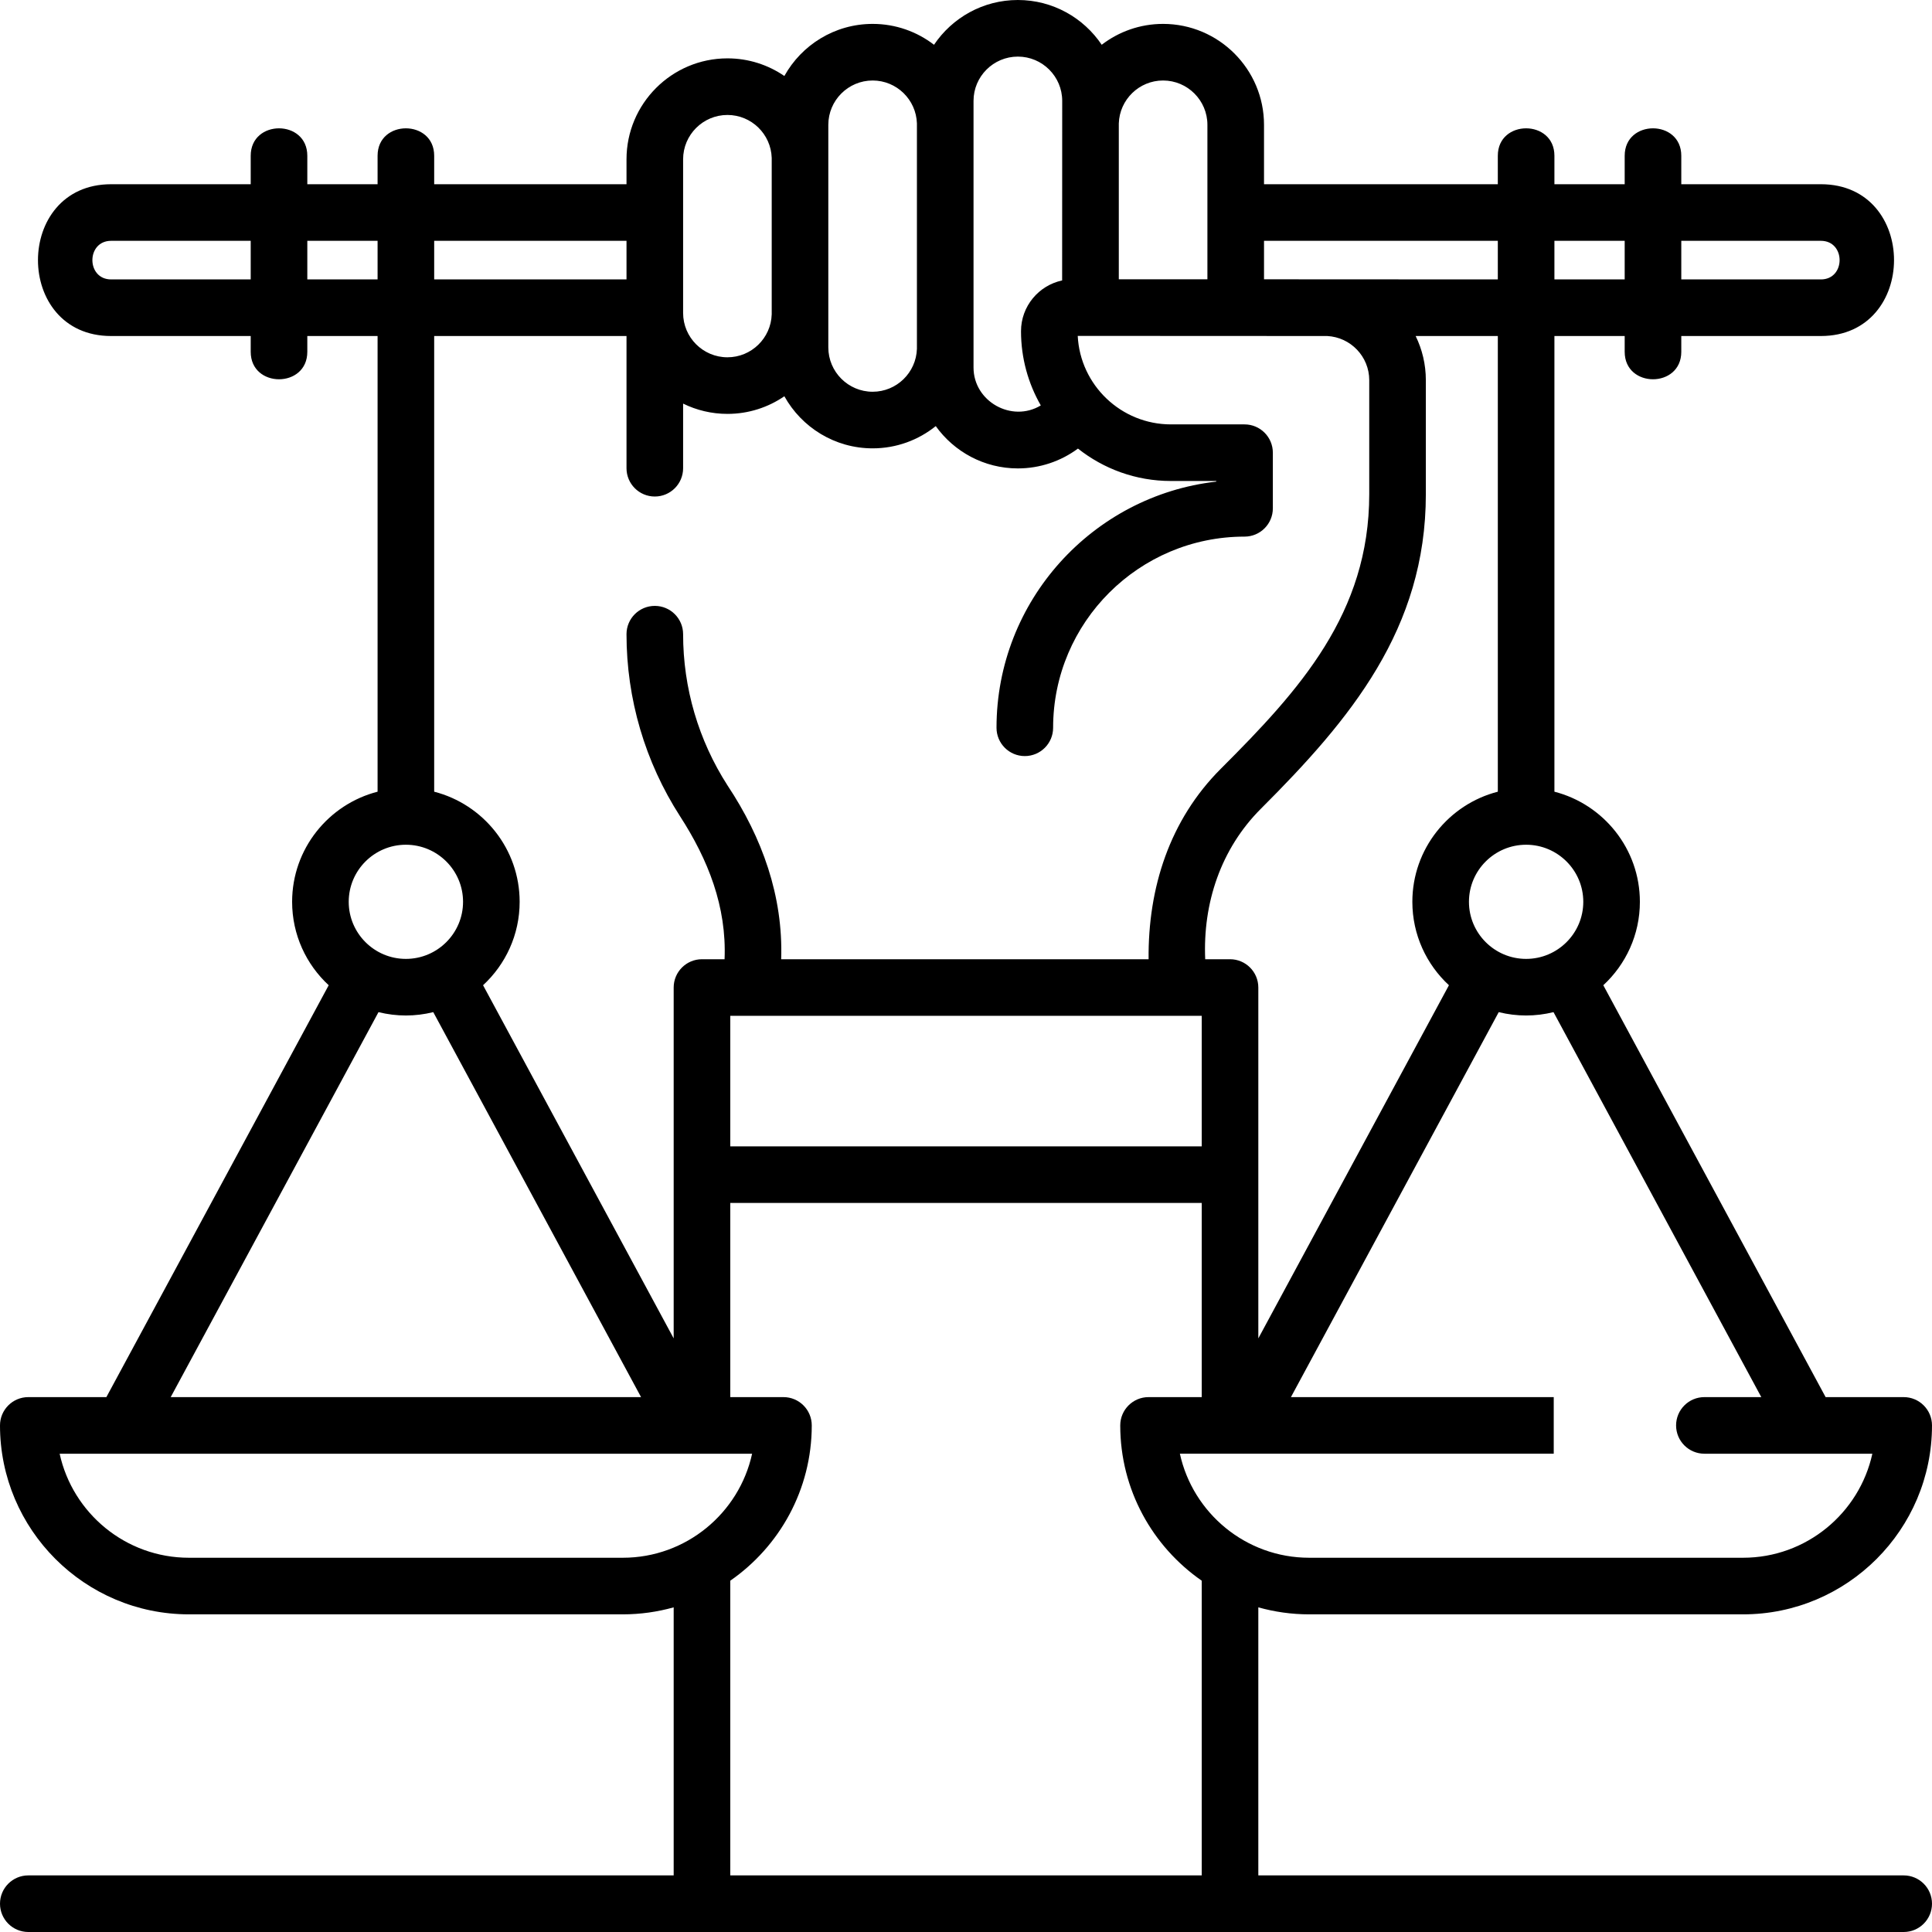
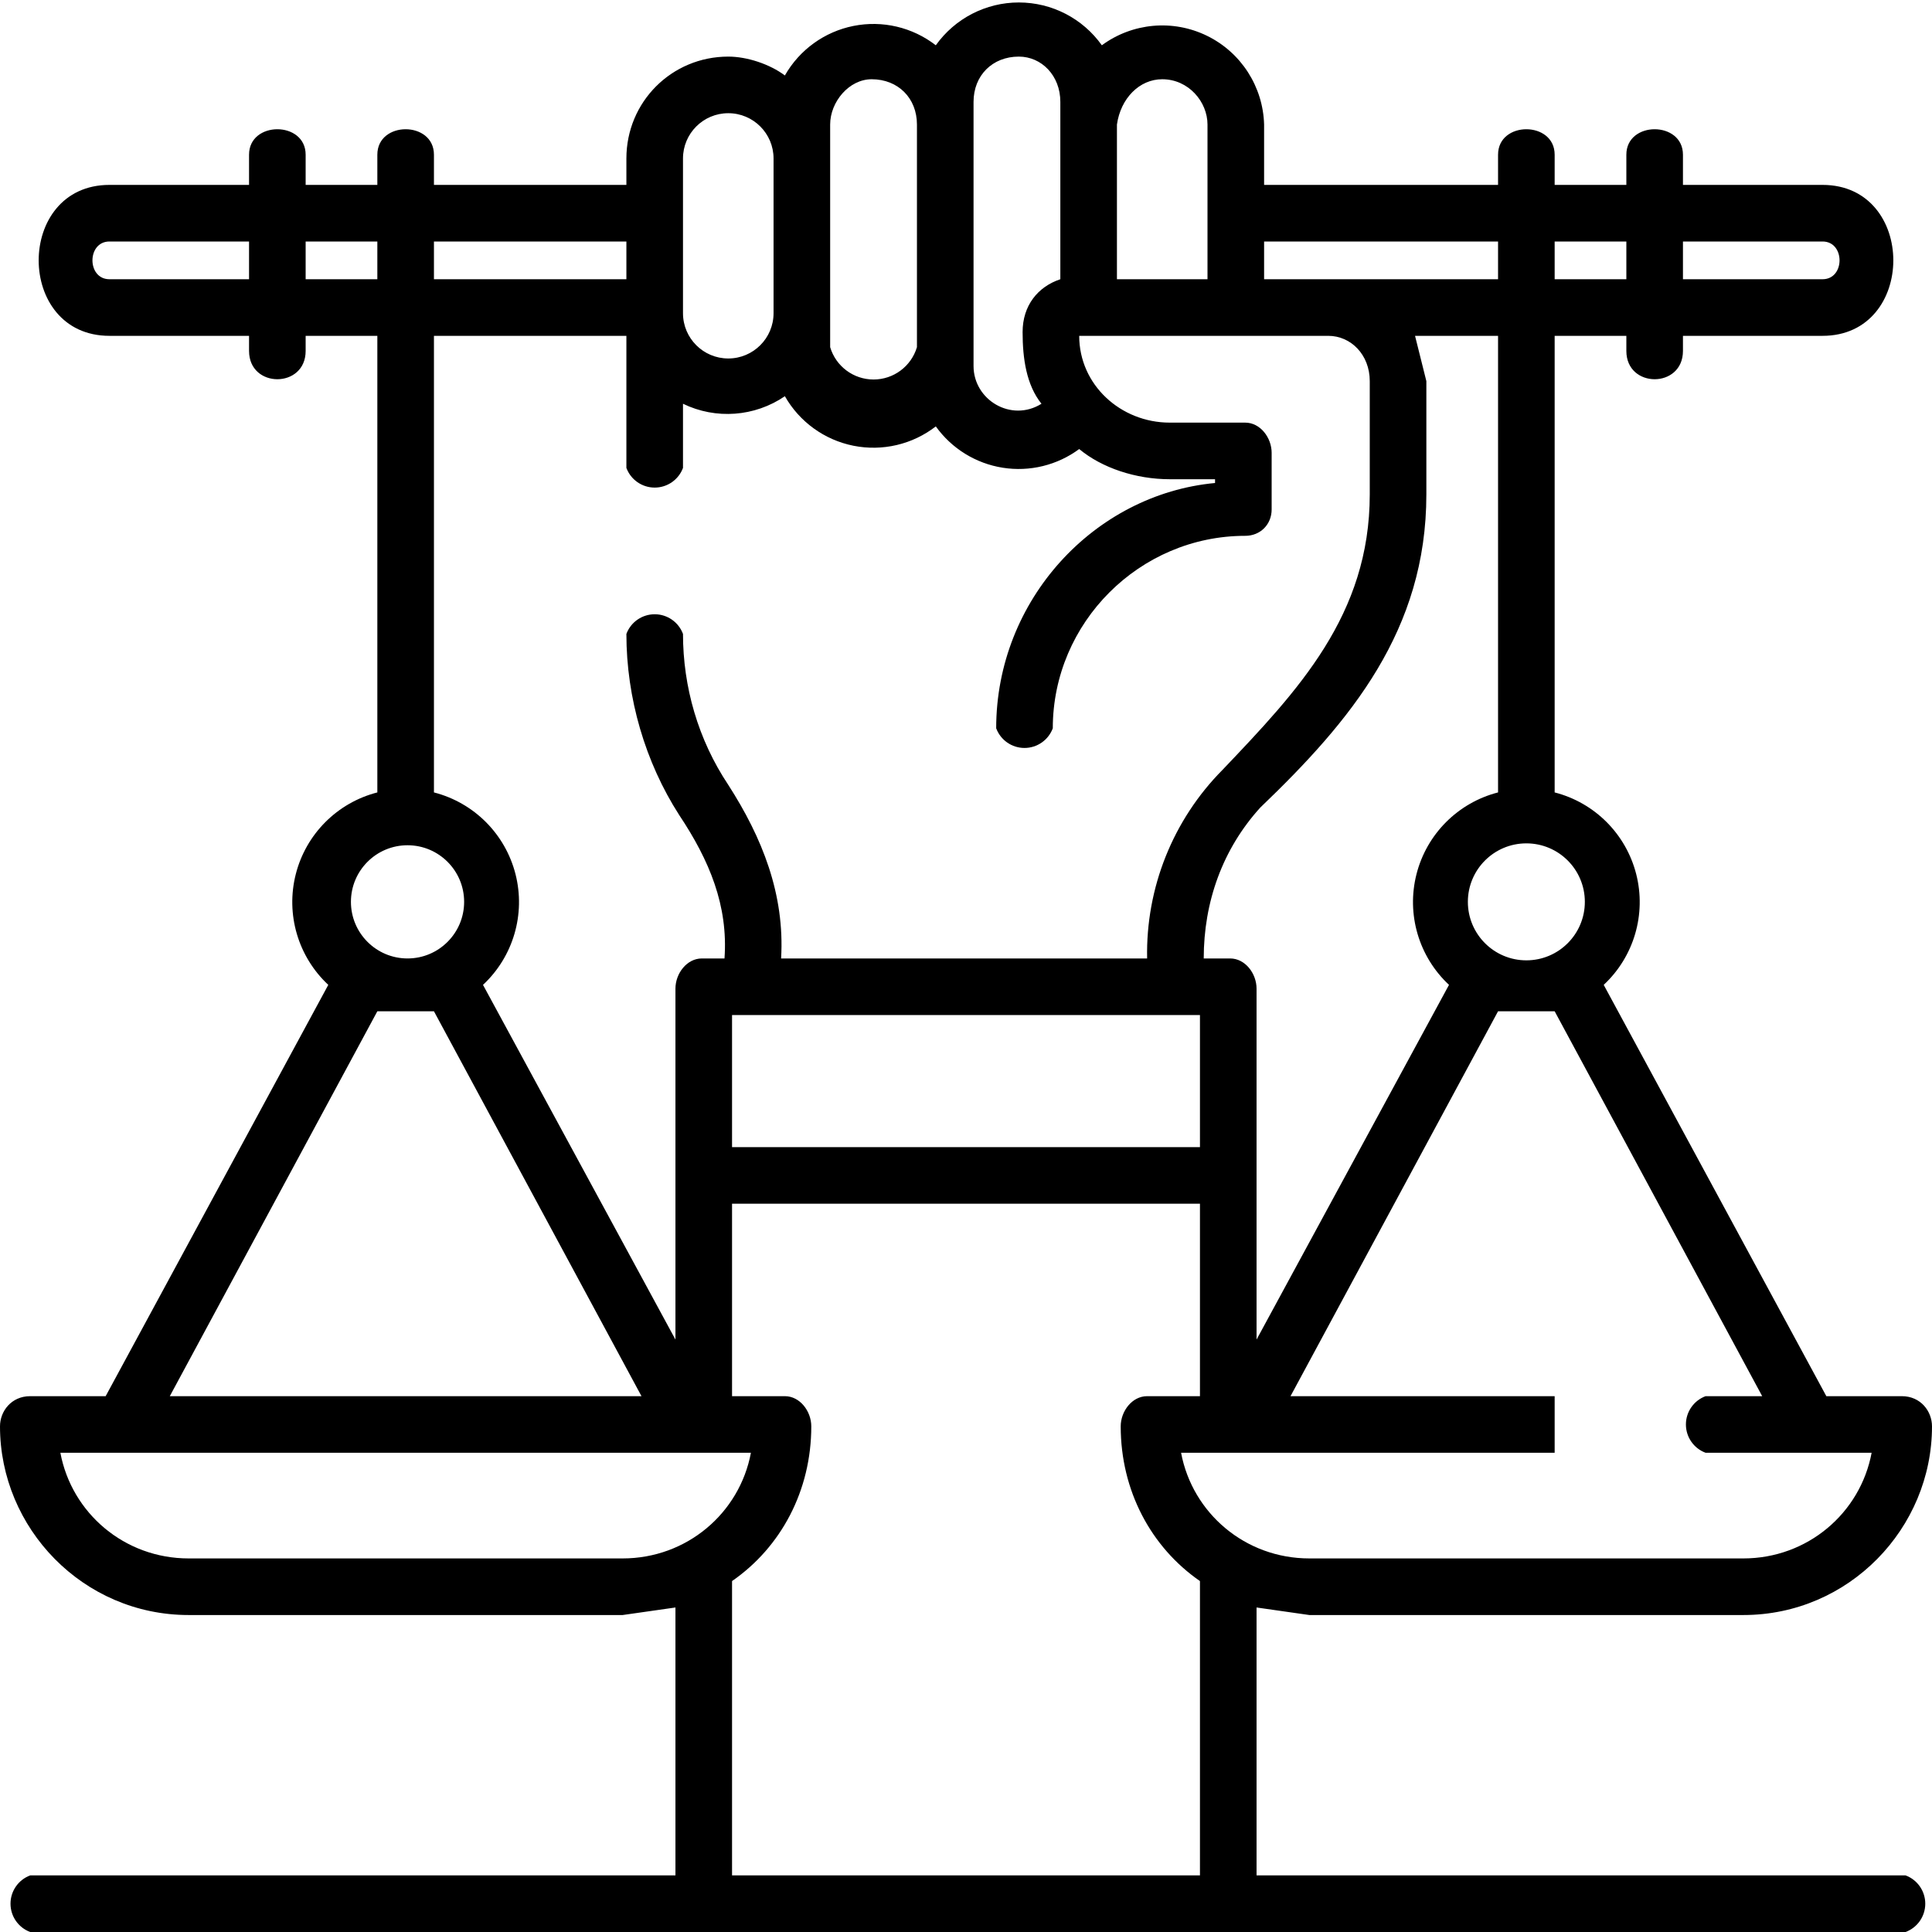
- <svg xmlns="http://www.w3.org/2000/svg" id="Layer_1" height="40" viewBox="0 0 512 512" width="40">
-   <path d="m504.5 497h-171.032v-71.037c4.291 1.201 8.807 1.857 13.476 1.857h114.986c27.608 0 50.069-22.461 50.069-50.07 0-4.142-3.358-7.5-7.5-7.5h-20.692l-58.915-109.153c5.956-5.507 9.694-13.377 9.694-22.106 0-14.025-9.642-25.843-22.649-29.183v-120.76h18.622v4.19c0 9.697 15 9.697 15 0v-4.19h36.999c25.819 0 25.857-40.227 0-40.227h-36.999v-7.541c0-9.697-15-9.697-15 0v7.542h-18.622v-7.542c0-9.697-15-9.697-15 0v7.542h-61.96v-15.739c0-14.75-12-26.75-26.75-26.75-6.114 0-11.752 2.066-16.262 5.531-4.806-7.149-12.972-11.864-22.22-11.864s-17.414 4.715-22.22 11.865c-4.51-3.465-10.148-5.531-16.262-5.531-10.056 0-18.831 5.58-23.399 13.804-4.297-2.945-9.491-4.672-15.083-4.672-14.75 0-26.75 12-26.75 26.75v6.605h-50.968v-7.541c0-9.697-15-9.697-15 0v7.542h-18.622v-7.542c0-9.697-15-9.697-15 0v7.542h-36.999c-25.819 0-25.857 40.227 0 40.227h36.999v4.19c0 9.697 15 9.697 15 0v-4.19h18.622v120.759c-13.008 3.34-22.649 15.157-22.649 29.183 0 8.729 3.738 16.599 9.695 22.107l-58.917 109.152h-20.692c-4.142 0-7.5 3.358-7.5 7.5 0 27.608 22.461 50.069 50.069 50.069h114.986c4.669 0 9.185-.656 13.476-1.857v71.038h-171.031c-4.142 0-7.5 3.358-7.5 7.5s3.358 7.5 7.5 7.5h497c4.142 0 7.5-3.358 7.5-7.5s-3.358-7.5-7.5-7.5zm-37.738-126.75h-15.081c-4.142 0-7.5 3.358-7.5 7.5s3.358 7.5 7.5 7.5h27.634c.008 0 .016.002.025.002s.018-.002.027-.002h16.825c-3.443 15.747-17.498 27.569-34.262 27.569h-114.986c-16.764 0-30.819-11.823-34.262-27.57h16.82c.011 0 .021.002.032.002.01 0 .019-.002.029-.002h82.193v-15h-69.645l55.066-102.021c4.839 1.185 9.678 1.185 14.518 0zm-273.23-101.045h124.937v34.591h-124.937zm226.055-30.215c0 8.341-6.796 15.127-15.149 15.127s-15.15-6.786-15.15-15.127 6.796-15.127 15.15-15.127 15.149 6.786 15.149 15.127zm-22.649-29.183c-13.008 3.34-22.65 15.157-22.65 29.183 0 8.729 3.738 16.599 9.695 22.107l-50.514 93.587v-92.979c0-4.142-3.358-7.5-7.5-7.5h-6.577c-.645-14.855 4.129-29.266 14.761-39.885 23.766-23.737 43.71-47.675 43.71-83.355v-30.222c0-4.192-.973-8.16-2.702-11.694h21.778v120.758zm85.62-145.985c6.61 0 6.61 10.227 0 10.227h-36.999v-10.227zm-51.999 0v10.227h-18.622v-10.227zm-33.621 0v10.227l-61.96-.032v-10.195zm-88.711-42.489c6.479 0 11.75 5.271 11.75 11.75v40.933h-23.482v-41.308c.201-6.305 5.38-11.375 11.732-11.375zm-38.482-6.333c6.479 0 11.75 5.263 11.75 11.731l-.019 47.59c-6.218 1.322-10.897 6.848-10.897 13.45 0 7.154 1.914 13.866 5.243 19.67-7.695 4.646-17.827-1.053-17.827-10.036v-70.674c0-6.468 5.271-11.731 11.75-11.731zm-38.482 6.333c6.353 0 11.531 5.07 11.731 11.374v59.735c-.201 6.304-5.379 11.375-11.731 11.375-6.479 0-11.75-5.271-11.75-11.75v-58.984c0-6.479 5.271-11.75 11.75-11.75zm-50.232 20.883c0-6.479 5.271-11.75 11.75-11.75 6.353 0 11.531 5.07 11.731 11.375v41.47c-.201 6.304-5.379 11.375-11.731 11.375-6.479 0-11.75-5.271-11.75-11.75zm-15 21.606v10.227h-50.968v-10.227zm-136.589 10.226c-6.61 0-6.61-10.227 0-10.227h36.999v10.227zm51.999 0v-10.226h18.622v10.227h-18.622zm84.59 15v35.035c0 4.142 3.358 7.5 7.5 7.5s7.5-3.358 7.5-7.5v-17.124c3.549 1.743 7.537 2.726 11.75 2.726 5.592 0 10.786-1.727 15.083-4.672 4.568 8.224 13.342 13.804 23.399 13.804 6.324 0 12.138-2.21 16.722-5.893 4.857 6.78 12.797 11.211 21.76 11.211 5.793 0 11.359-1.874 15.927-5.258 6.779 5.372 15.34 8.592 24.645 8.592h12.001v.165c-32.727 3.729-58.232 31.562-58.232 65.234 0 4.142 3.358 7.5 7.5 7.5s7.5-3.358 7.5-7.5c0-27.934 22.758-50.659 50.732-50.659 4.142 0 7.5-3.358 7.5-7.5v-14.74c0-4.142-3.358-7.5-7.5-7.5h-19.501c-13.223 0-24.055-10.41-24.707-23.453 22.044 0 44.086.032 66.129.032 6.187.329 11.123 5.44 11.123 11.694v30.222c0 31.598-18.458 51.914-39.31 72.742-13.606 13.588-19.341 31.605-19.161 50.499h-97.373c.552-16.72-5.035-32.231-14.215-46.052-7.702-11.984-11.773-25.844-11.773-40.086 0-4.142-3.358-7.5-7.5-7.5s-7.5 3.358-7.5 7.5c0 17.144 4.906 33.828 14.188 48.248 7.46 11.545 12.371 23.964 11.8 37.89h-5.987c-4.142 0-7.5 3.358-7.5 7.5v92.979l-50.514-93.587c5.957-5.507 9.695-13.378 9.695-22.107 0-14.025-9.642-25.843-22.65-29.183v-120.759zm-58.468 134.815c8.354 0 15.15 6.786 15.15 15.127s-6.796 15.127-15.15 15.127-15.149-6.786-15.149-15.127 6.795-15.127 15.149-15.127zm-7.259 44.366c4.839 1.184 9.678 1.184 14.517 0l55.067 102.022h-124.65zm-50.235 144.591c-16.764 0-30.819-11.823-34.262-27.569h16.828c.008 0 .016.001.024.001.007 0 .015-.001.022-.001h149.762c.007 0 .015.001.022.001.008 0 .016-.001.024-.001h16.828c-3.443 15.747-17.498 27.569-34.262 27.569zm143.463 84.18v-78.1c13.035-9.048 21.593-24.115 21.593-41.15 0-4.142-3.358-7.5-7.5-7.5h-14.093v-51.455h124.937v51.455h-14.093c-4.142 0-7.5 3.358-7.5 7.5 0 17.035 8.558 32.102 21.593 41.15v78.1z" />
+ <svg xmlns="http://www.w3.org/2000/svg" height="40" viewBox="0 0 512 512" width="40">
+   <path d="M505 497H333v-71l14 2h115c28 0 50-23 50-50 0-4-3-8-8-8h-20l-59-109a30 30 0 00-13-51V89h19v4c0 10 15 10 15 0v-4h37c25 0 25-40 0-40h-37v-8c0-9-15-9-15 0v8h-19v-8c0-9-15-9-15 0v8h-62V33a27 27 0 00-43-21 27 27 0 00-44 0 27 27 0 00-40 8c-4-3-10-5-15-5-15 0-27 12-27 27v7h-51v-8c0-9-15-9-15 0v8H81v-8c0-9-15-9-15 0v8H29C4 49 4 89 29 89h37v4c0 10 15 10 15 0v-4h19v121a30 30 0 00-13 51L28 370H8c-5 0-8 4-8 8 0 27 22 50 50 50h115l14-2v71H8a8 8 0 000 15h497a8 8 0 000-15zm-38-127h-15a8 8 0 000 15h44c-3 16-17 28-34 28H347c-17 0-31-12-34-28h99v-15h-70l55-102h15zM194 269h124v35H194zm226-30a15 15 0 11-31 0 15 15 0 0131 0zm-23-29a30 30 0 00-13 51l-51 94v-93c0-4-3-8-7-8h-7c0-15 5-29 15-40 24-23 44-47 44-83v-30l-3-12h22v121zm86-146c6 0 6 10 0 10h-37V64zm-52 0v10h-19V64zm-34 0v10h-62V64zm-89-43c7 0 12 6 12 12v41h-24V33c1-7 6-12 12-12zm-38-6c6 0 11 5 11 12v47c-6 2-10 7-10 14s1 14 5 19c-8 5-18-1-18-10V27c0-7 5-12 12-12zm-39 6c7 0 12 5 12 12v59a12 12 0 01-23 0V33c0-6 5-12 11-12zm-50 21a12 12 0 0124 0v41a12 12 0 01-24 0zm-15 22v10h-51V64zM29 74c-6 0-6-10 0-10h37v10zm52 0V64h19v10H81zm85 15v35a8 8 0 0015 0v-17a27 27 0 0027-2 27 27 0 0040 8 27 27 0 0038 6c6 5 15 8 24 8h12v1c-32 3-58 31-58 65a8 8 0 0015 0c0-28 23-51 51-51 4 0 7-3 7-7v-15c0-4-3-8-7-8h-20c-13 0-24-10-24-23h66c6 0 11 5 11 12v30c0 32-19 52-39 73a69 69 0 00-20 50h-97c1-17-5-32-14-46-8-12-12-26-12-40a8 8 0 00-15 0c0 17 5 34 14 48 8 12 13 24 12 38h-6c-4 0-7 4-7 8v93l-51-94a30 30 0 00-13-51V89zm-58 135a15 15 0 110 30 15 15 0 010-30zm-8 44h15l55 102H45zM50 413c-17 0-31-12-34-28h183c-3 16-17 28-34 28zm144 84v-78c13-9 21-24 21-41 0-4-3-8-7-8h-14v-51h124v51h-14c-4 0-7 4-7 8 0 17 8 32 21 41v78z" />
</svg>
